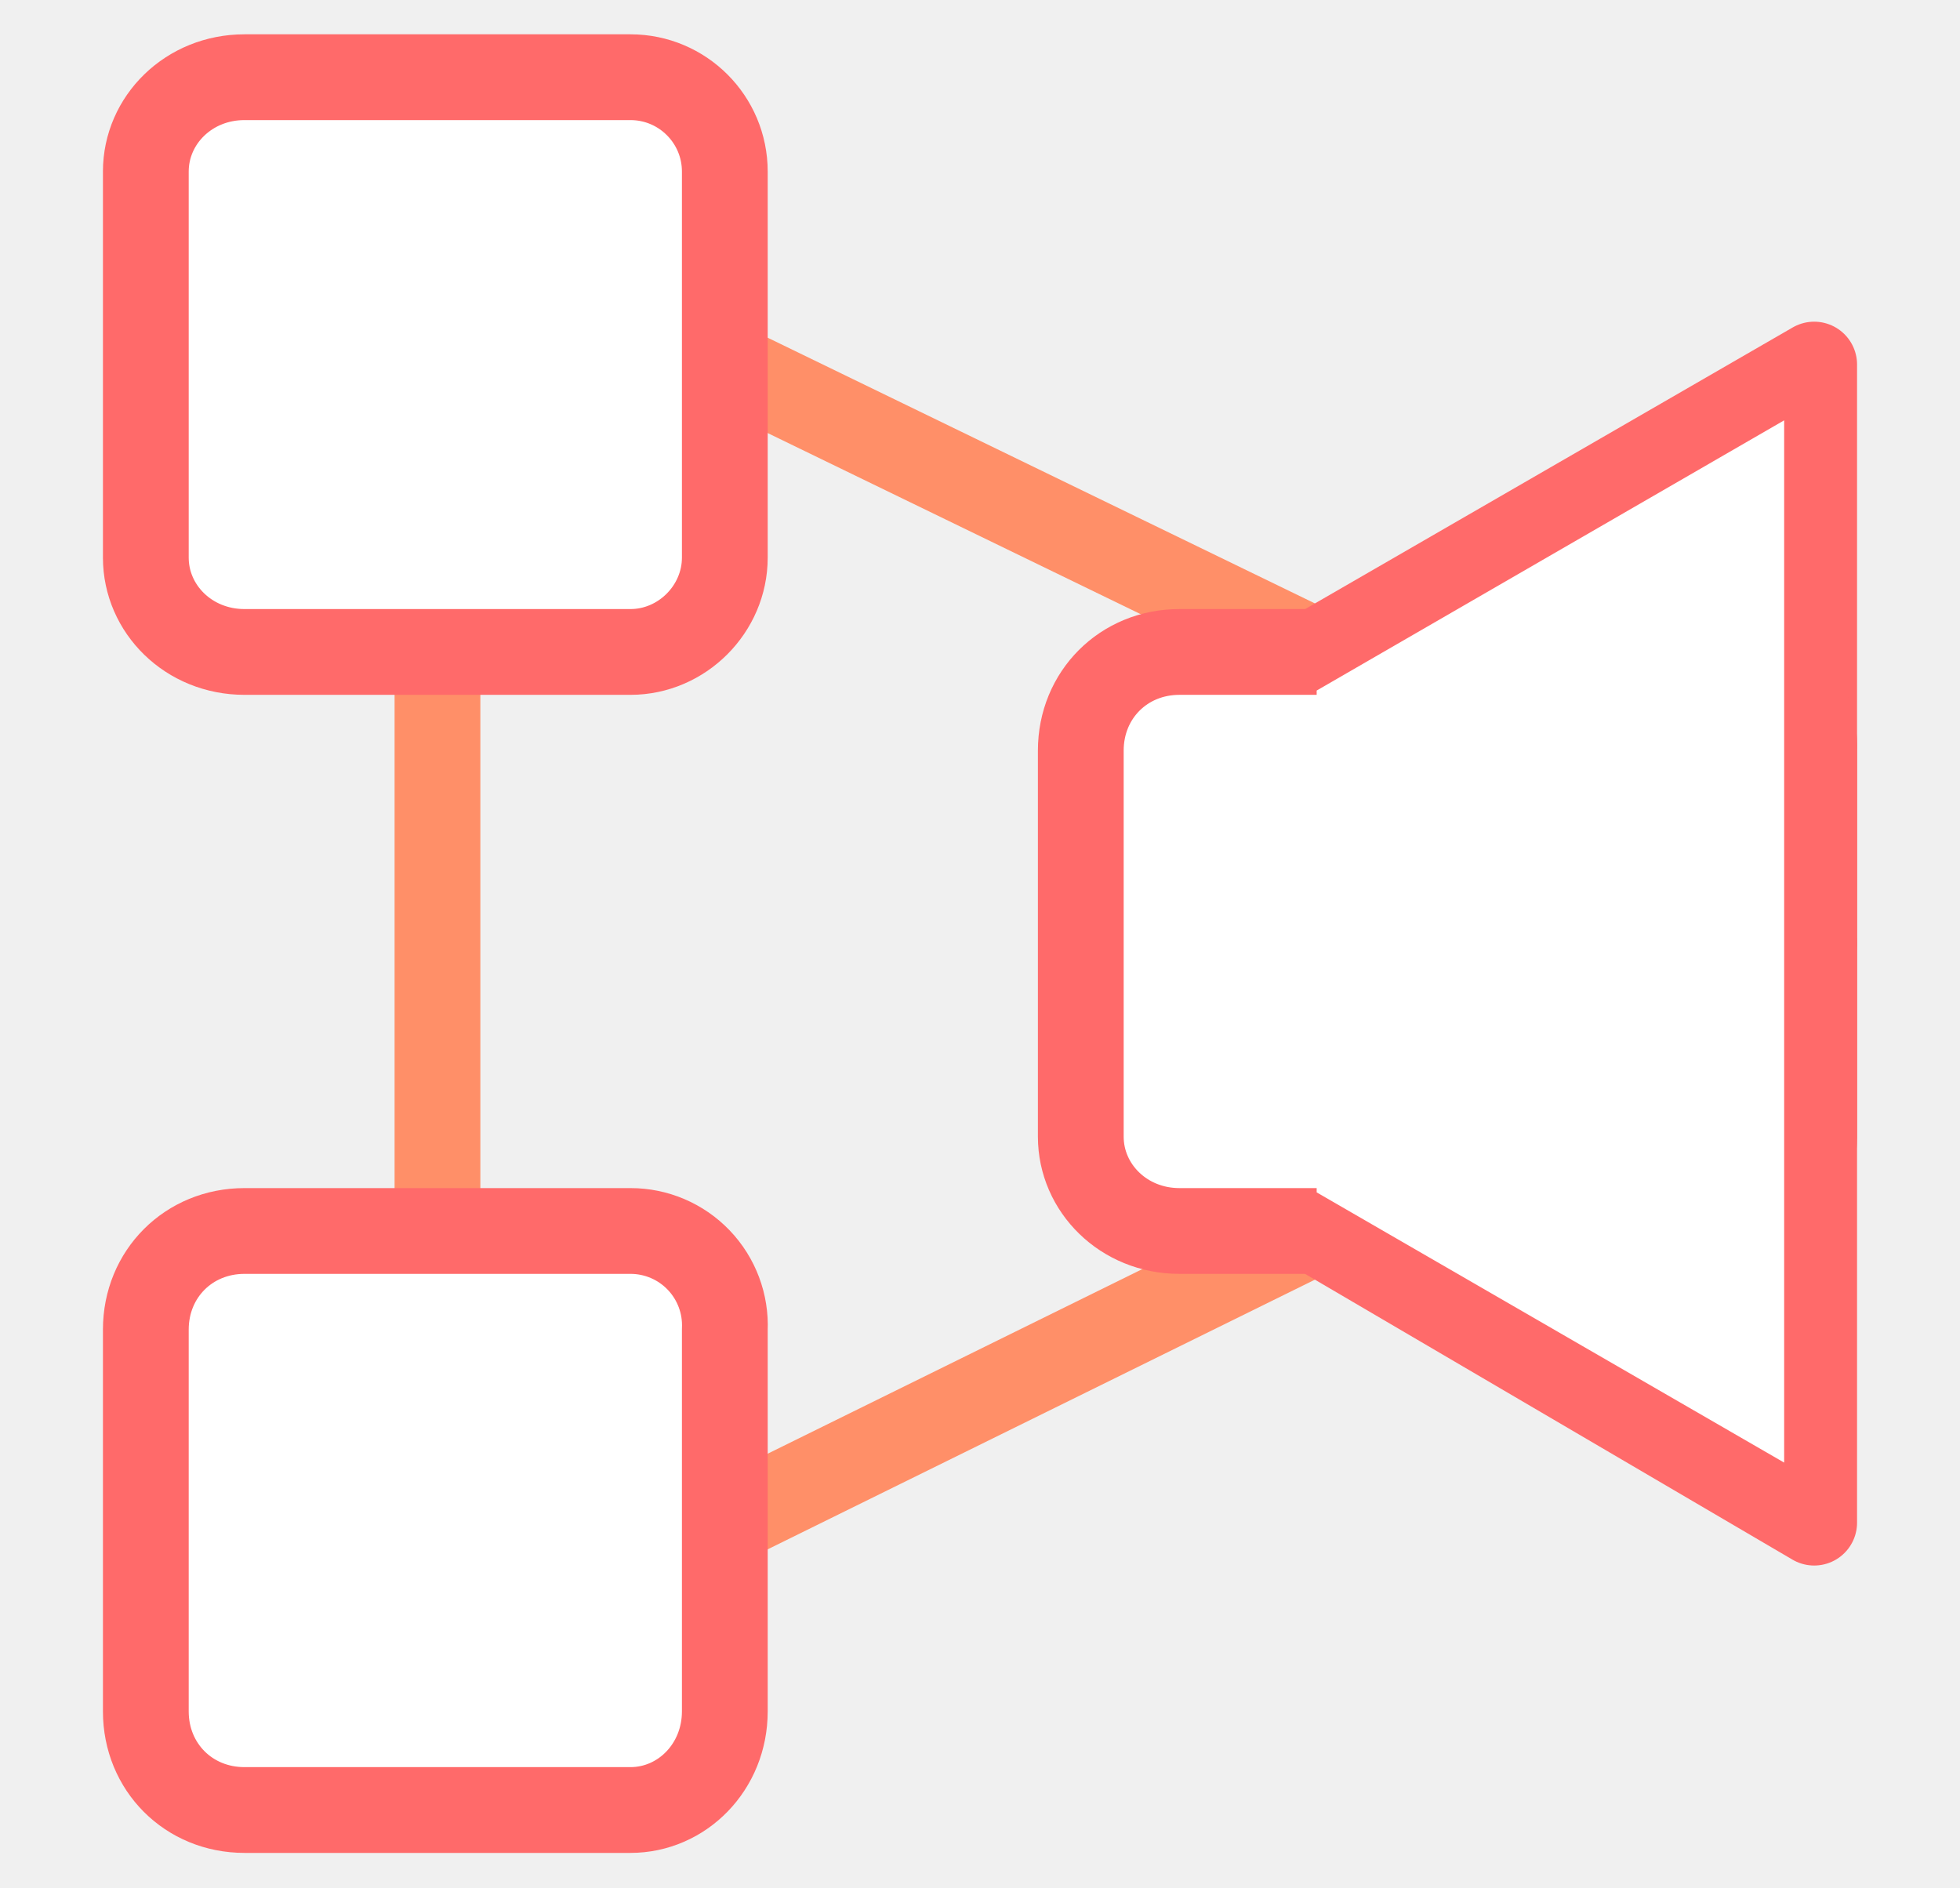
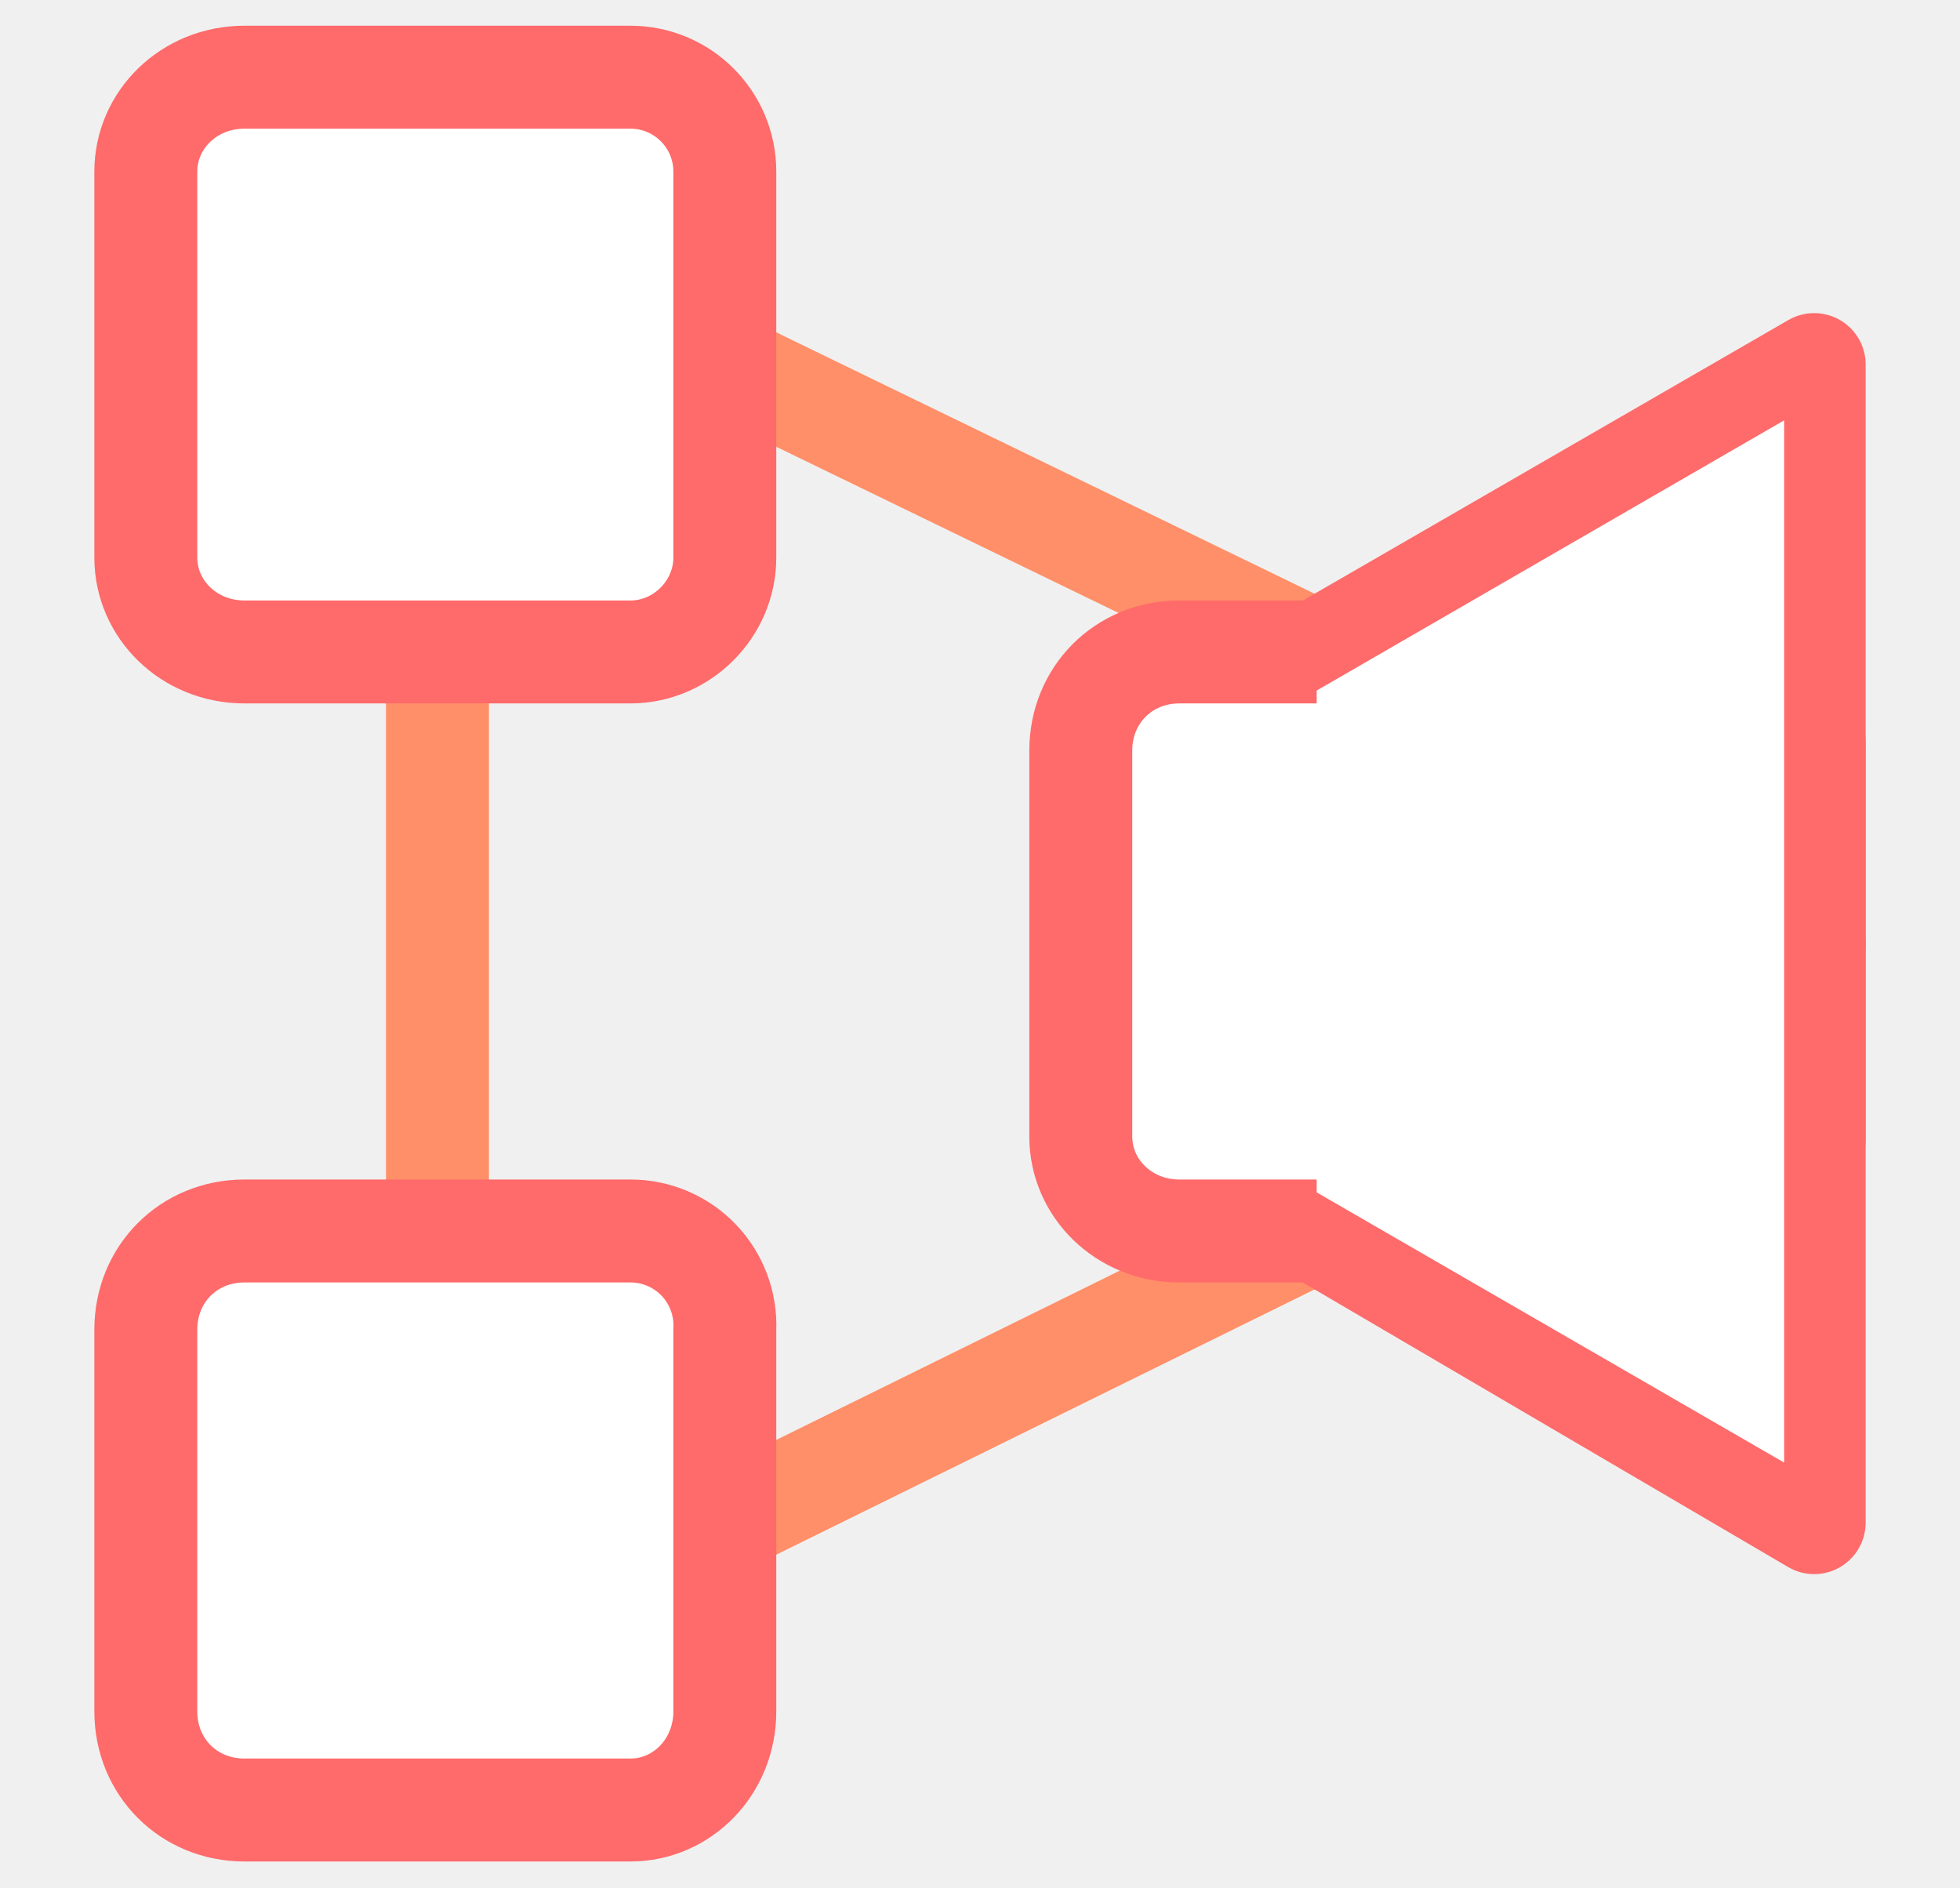
<svg xmlns="http://www.w3.org/2000/svg" version="1" viewBox="0 0 457 440" fill="none" stroke-linecap="square" stroke-miterlimit="10">
  <clipPath id="a">
    <path d="M0 0h457v440H0V0z" />
  </clipPath>
  <g clip-path="url(#a)">
    <path fill="none" d="M0 0h457v440H0zM169 85l138 67" />
-     <path stroke="#ff8f68" stroke-width="20" stroke-linejoin="round" stroke-linecap="butt" d="M169 85l138 67" />
+     <path stroke="#ff8f68" stroke-width="24" stroke-linejoin="round" stroke-linecap="butt" d="M169 85l138 67" />
    <path fill="none" d="M102 152v135" />
-     <path stroke="#ff8f68" stroke-width="20" stroke-linejoin="round" stroke-linecap="butt" d="M102 152v135" />
+     <path stroke="#ff8f68" stroke-width="24" stroke-linejoin="round" stroke-linecap="butt" d="M102 152v135" />
    <path fill="none" d="M169 355l138-68" />
-     <path stroke="#ff8f68" stroke-width="20" stroke-linejoin="round" stroke-linecap="butt" d="M169 355l138-68" />
+     <path stroke="#ff8f68" stroke-width="24" stroke-linejoin="round" stroke-linecap="butt" d="M169 355l138-68" />
    <path fill="#fff" d="M34 40c0-12 10-22 23-22h90a22 22 0 0 1 22 22v90c0 12-10 22-22 22H57c-13 0-23-10-23-22z" fill-rule="evenodd" />
-     <path stroke="#ff6a6a" stroke-width="20" stroke-linejoin="round" stroke-linecap="butt" d="M34 40c0-12 10-22 23-22h90a22 22 0 0 1 22 22v90c0 12-10 22-22 22H57c-13 0-23-10-23-22z" />
+     <path stroke="#ff6a6a" stroke-width="24" stroke-linejoin="round" stroke-linecap="butt" d="M34 40c0-12 10-22 23-22h90a22 22 0 0 1 22 22v90c0 12-10 22-22 22H57c-13 0-23-10-23-22z" />
    <path fill="#fff" d="M34 310c0-13 10-23 23-23h90a22 22 0 0 1 22 23v89c0 13-10 23-22 23H57c-13 0-23-10-23-23z" fill-rule="evenodd" />
-     <path stroke="#ff6a6a" stroke-width="20" stroke-linejoin="round" stroke-linecap="butt" d="M34 310c0-13 10-23 23-23h90a22 22 0 0 1 22 23v89c0 13-10 23-22 23H57c-13 0-23-10-23-23z" />
+     <path stroke="#ff6a6a" stroke-width="24" stroke-linejoin="round" stroke-linecap="butt" d="M34 310c0-13 10-23 23-23h90a22 22 0 0 1 22 23v89c0 13-10 23-22 23H57c-13 0-23-10-23-23z" />
    <path fill="#fff" d="M423 220l-116-68 116-67z" fill-rule="evenodd" />
-     <path stroke="#ff6a6a" stroke-width="20" stroke-linejoin="round" stroke-linecap="butt" d="M423 220l-116-68 116-67z" />
+     <path stroke="#ff6a6a" stroke-width="24" stroke-linejoin="round" stroke-linecap="butt" d="M423 220l-116-68 116-67z" />
    <path fill="#fff" d="M423 355l-116-68 116-67z" fill-rule="evenodd" />
-     <path stroke="#ff6a6a" stroke-width="20" stroke-linejoin="round" stroke-linecap="butt" d="M423 355l-116-68 116-67z" />
+     <path stroke="#ff6a6a" stroke-width="24" stroke-linejoin="round" stroke-linecap="butt" d="M423 355l-116-68 116-67z" />
    <path fill="#fff" d="M252 175c0-13 10-23 23-23h126a22 22 0 0 1 22 23v90c0 12-10 22-22 22H275c-13 0-23-10-23-22z" fill-rule="evenodd" />
-     <path stroke="#ff6a6a" stroke-width="20" stroke-linejoin="round" stroke-linecap="butt" d="M252 175c0-13 10-23 23-23h126a22 22 0 0 1 22 23v90c0 12-10 22-22 22H275c-13 0-23-10-23-22z" />
+     <path stroke="#ff6a6a" stroke-width="24" stroke-linejoin="round" stroke-linecap="butt" d="M252 175c0-13 10-23 23-23h126a22 22 0 0 1 22 23v90c0 12-10 22-22 22H275c-13 0-23-10-23-22z" />
    <path fill="#fff" d="M416 341l-109-63V161l109-63z" fill-rule="evenodd" />
  </g>
</svg>
